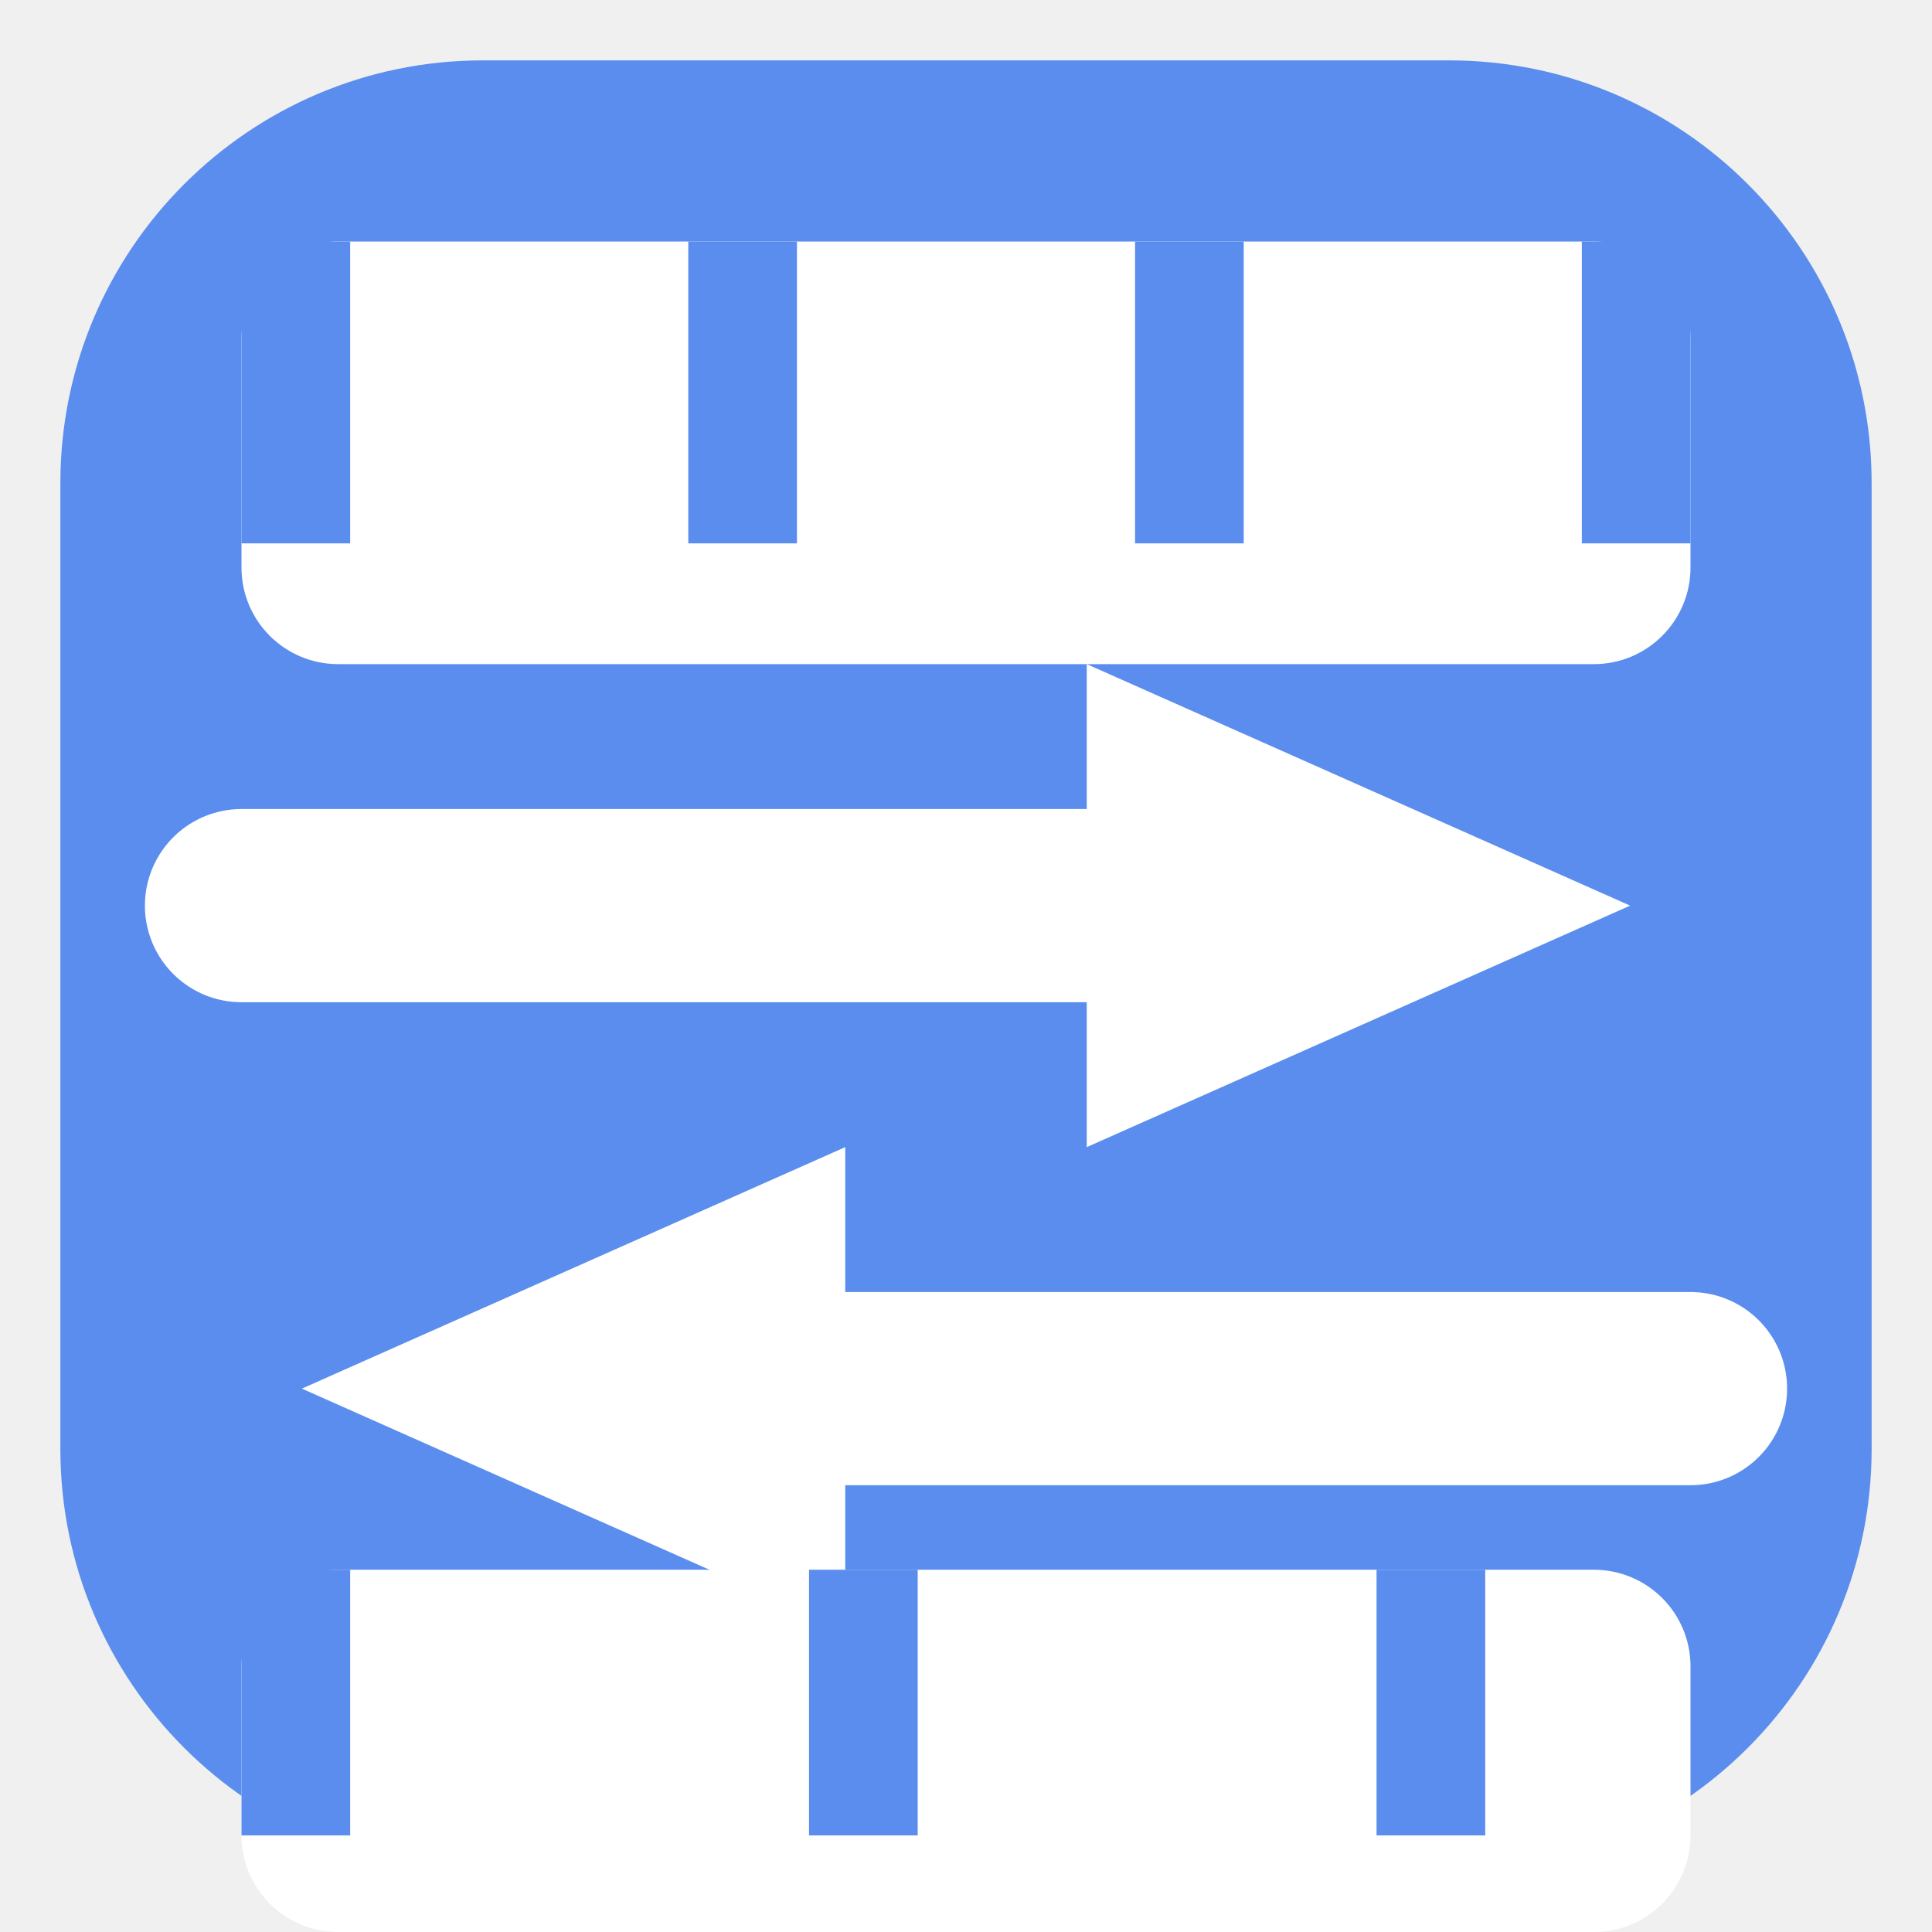
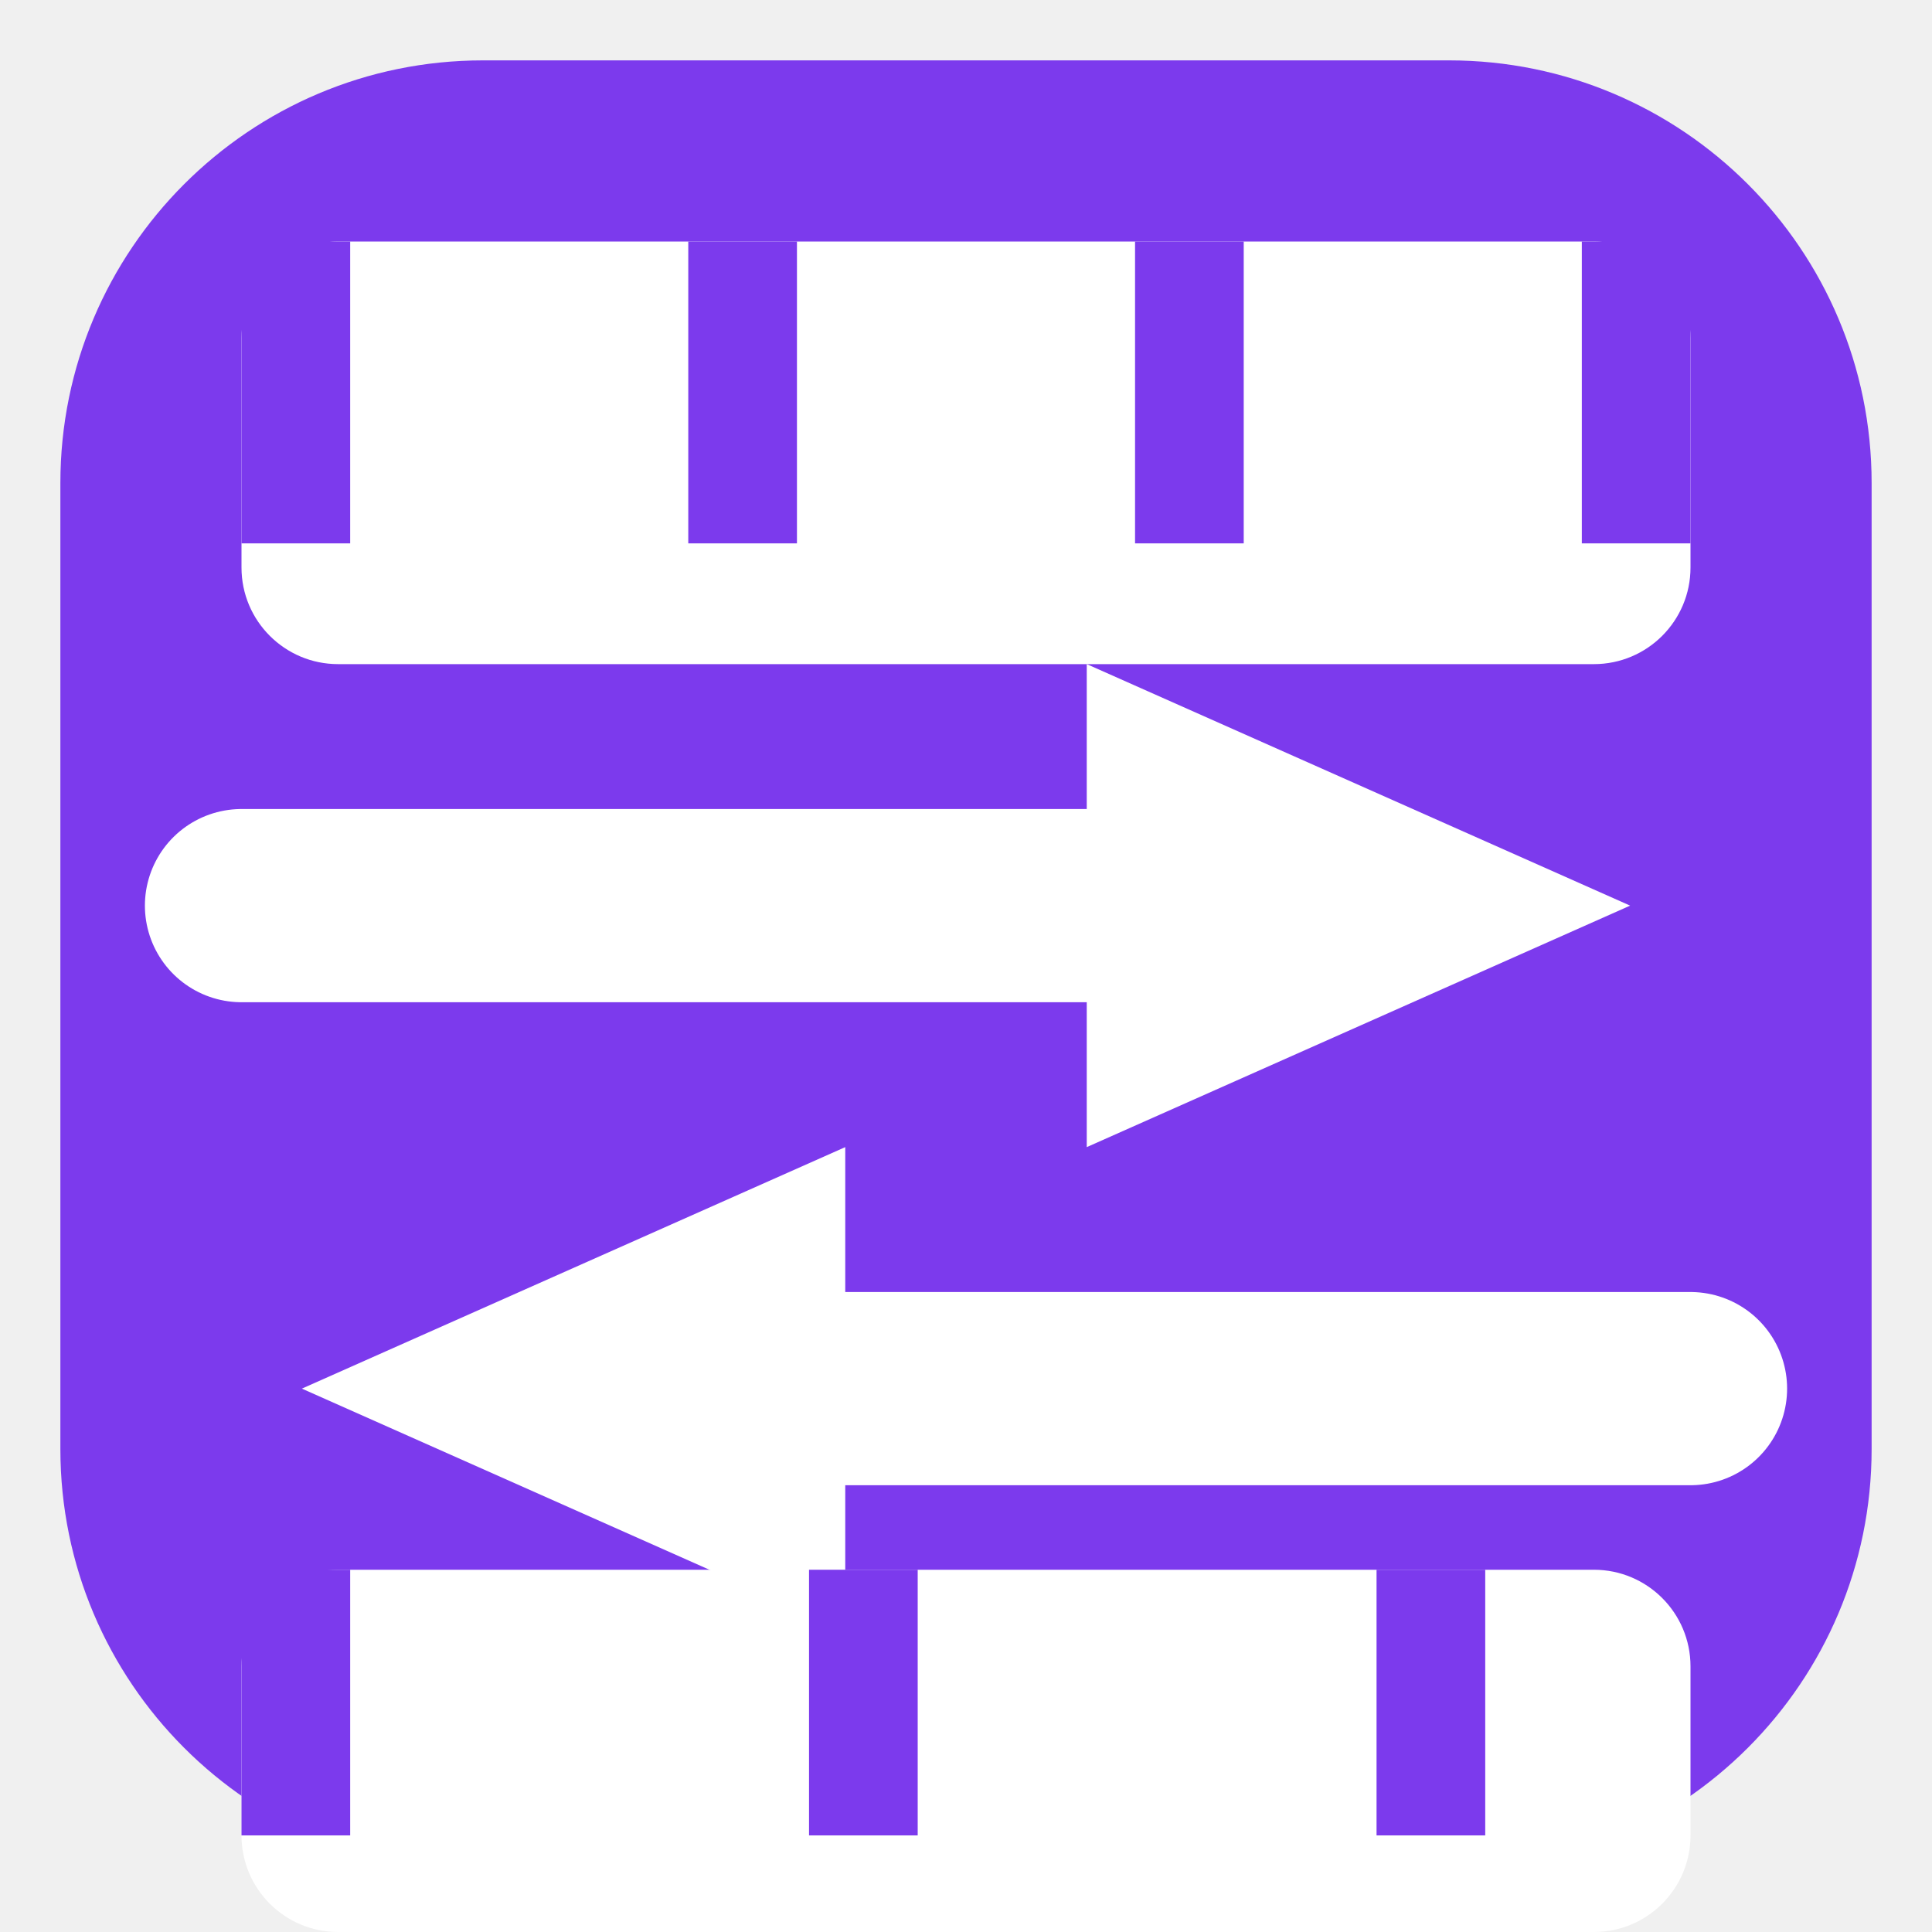
<svg xmlns="http://www.w3.org/2000/svg" width="16" height="16" viewBox="0 0 16 16">
-   <rect x="0.5" y="0.5" width="15" height="15" rx="3.5" fill="#5b8dee" />
+   <rect x="0.5" y="0.5" width="15" height="15" rx="3.5" fill="#7C3AED" />
  <rect x="2" y="2" width="12" height="3.5" rx="0.8" fill="white" />
-   <rect x="2" y="2" width="0.9" height="2.5" fill="#5b8dee" />
-   <rect x="5.7" y="2" width="0.9" height="2.5" fill="#5b8dee" />
-   <rect x="9.4" y="2" width="0.9" height="2.5" fill="#5b8dee" />
-   <rect x="13.1" y="2" width="0.9" height="2.5" fill="#5b8dee" />
+   <rect x="2" y="2" width="0.9" height="2.5" fill="#7C3AED" />
+   <rect x="5.7" y="2" width="0.9" height="2.5" fill="#7C3AED" />
+   <rect x="9.4" y="2" width="0.9" height="2.5" fill="#7C3AED" />
+   <rect x="13.1" y="2" width="0.9" height="2.5" fill="#7C3AED" />
  <line x1="2" y1="7.5" x2="9.5" y2="7.5" stroke="white" stroke-width="1.6" stroke-linecap="round" />
  <polygon points="9,5.5 9,9.5 13.5,7.5" fill="white" />
  <line x1="14" y1="11.5" x2="6.5" y2="11.5" stroke="white" stroke-width="1.6" stroke-linecap="round" />
  <polygon points="7,9.5 7,13.5 2.5,11.5" fill="white" />
  <rect x="2" y="13" width="12" height="3" rx="0.8" fill="white" />
-   <rect x="2" y="13" width="0.9" height="2.2" fill="#5b8dee" />
-   <rect x="6.7" y="13" width="0.9" height="2.2" fill="#5b8dee" />
-   <rect x="11.4" y="13" width="0.9" height="2.2" fill="#5b8dee" />
+   <rect x="2" y="13" width="0.9" height="2.2" fill="#7C3AED" />
+   <rect x="6.7" y="13" width="0.9" height="2.2" fill="#7C3AED" />
+   <rect x="11.4" y="13" width="0.9" height="2.2" fill="#7C3AED" />
</svg>
